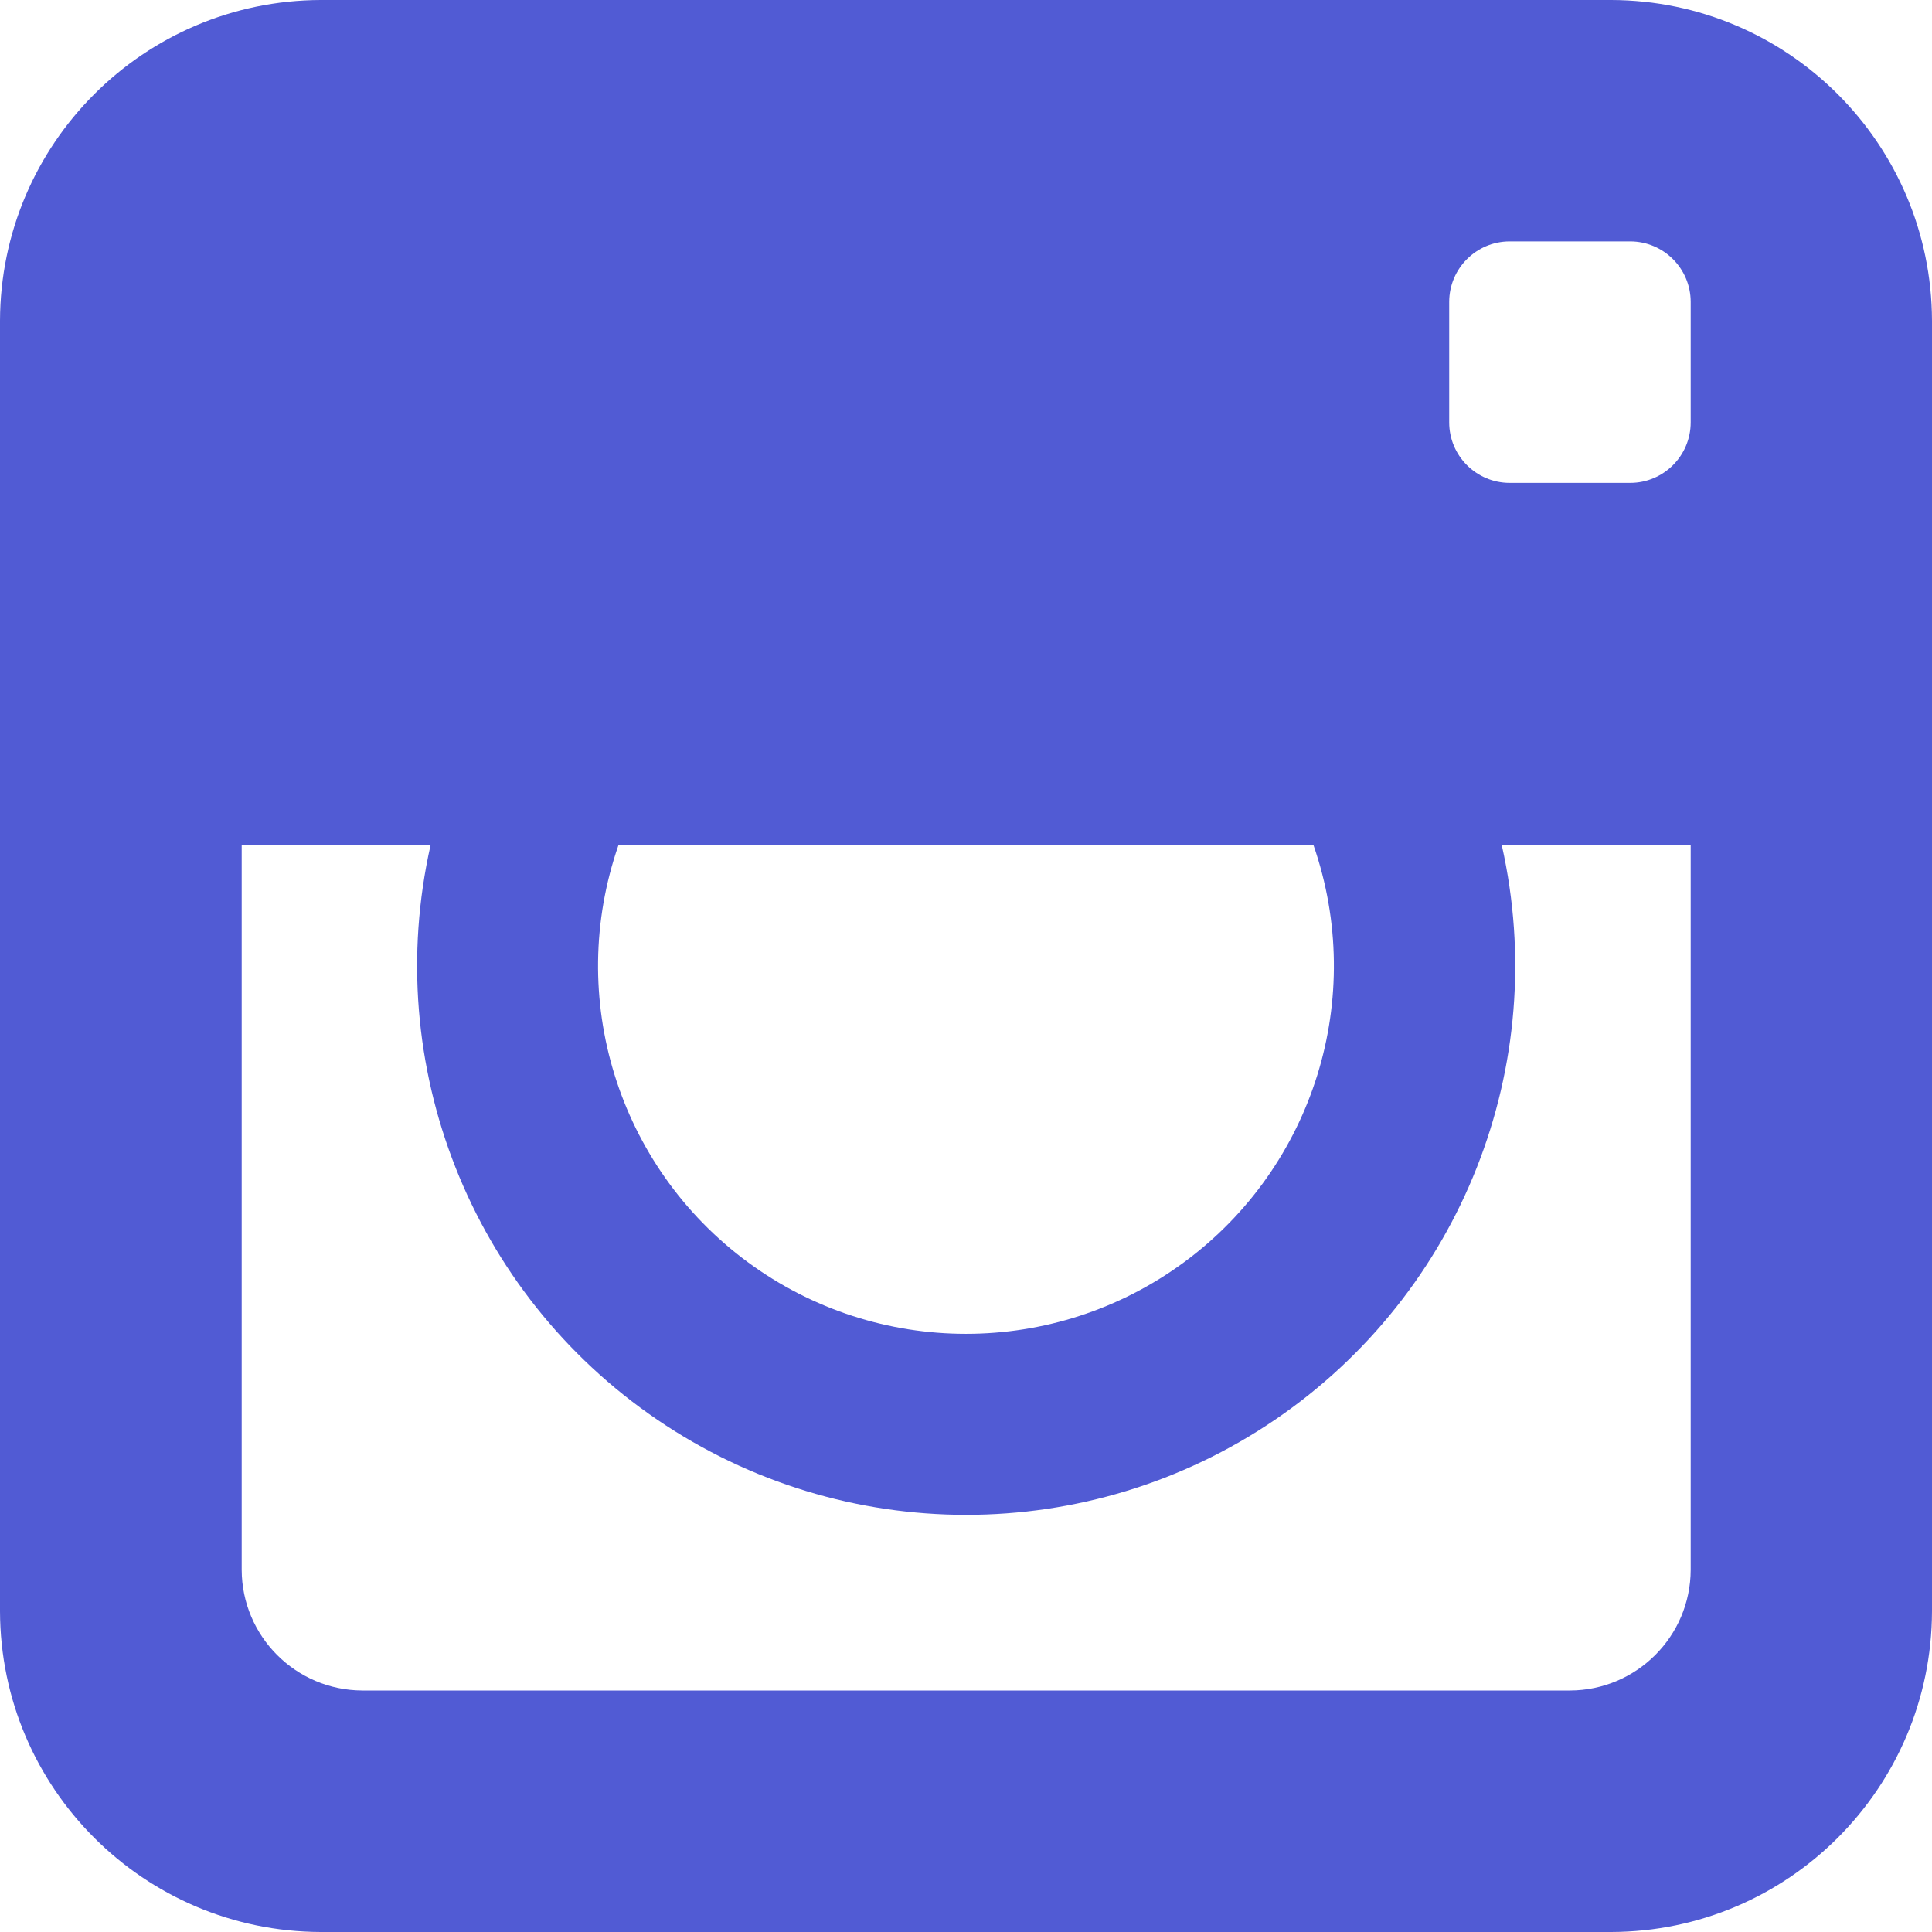
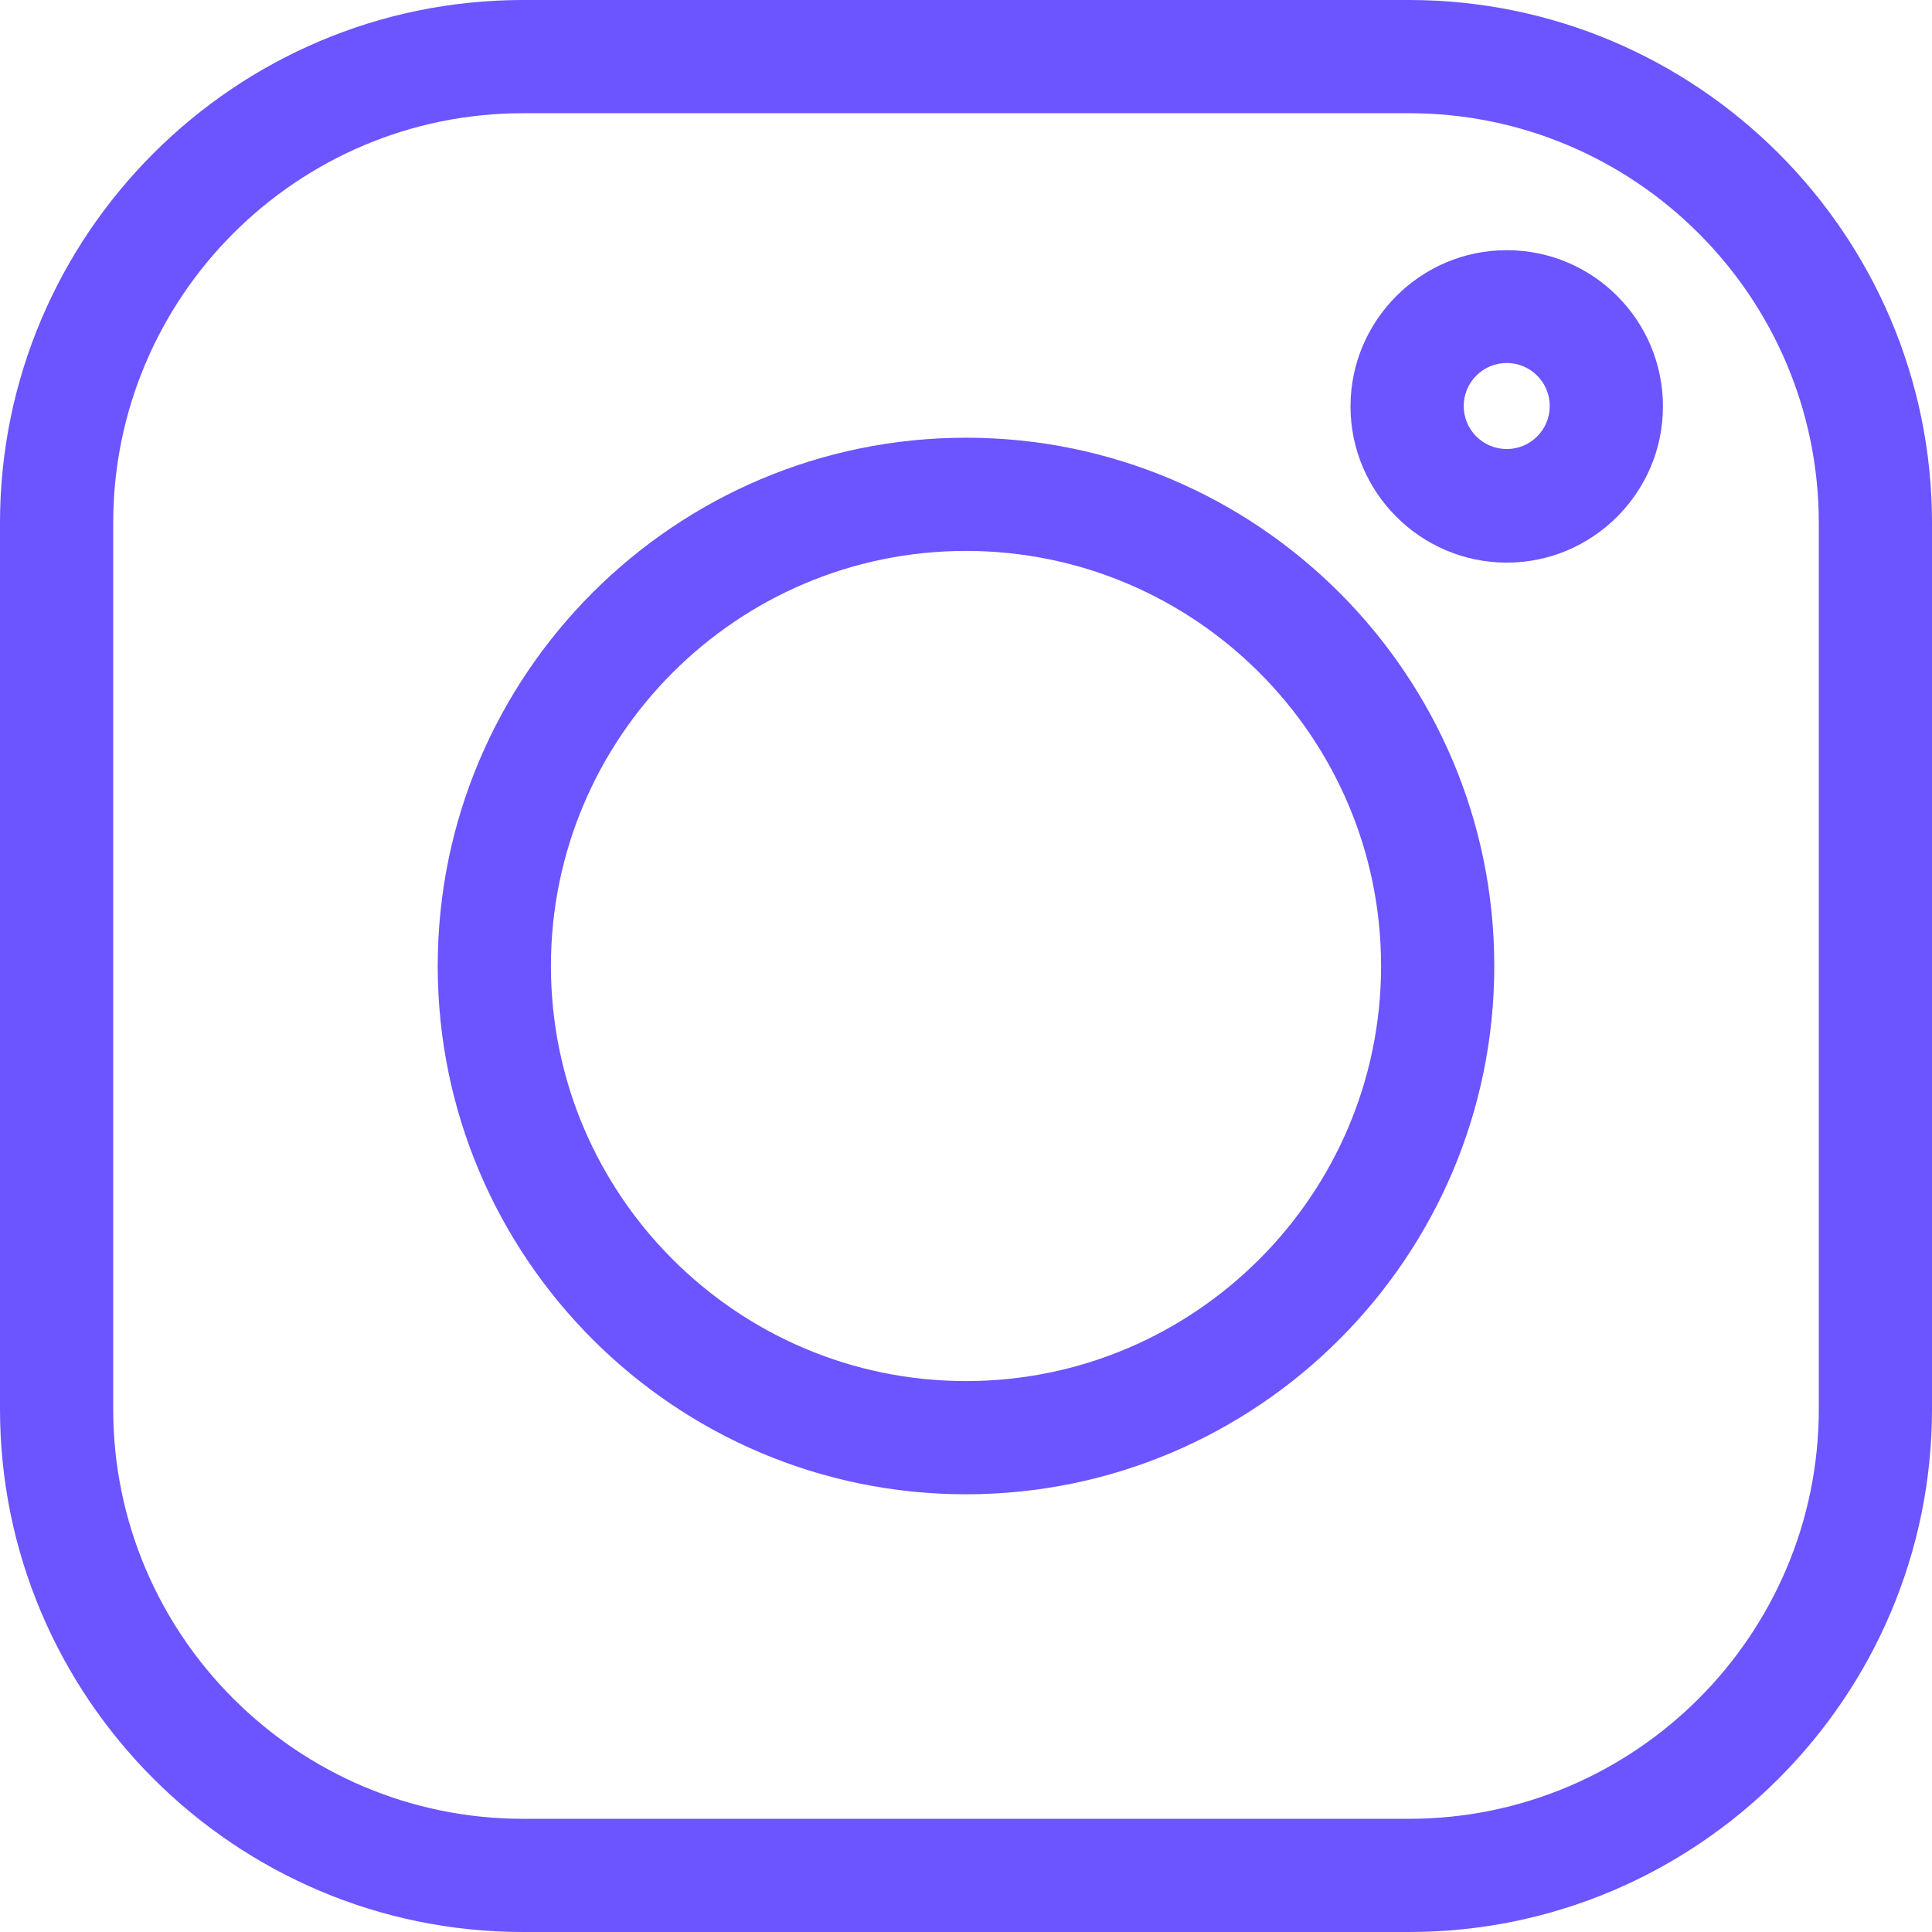
- <svg xmlns="http://www.w3.org/2000/svg" width="40" height="40" viewBox="0 0 40 40">
-   <defs>
-     <style>.a{fill:#515bd4;}</style>
-   </defs>
-   <path class="a" d="M35.93,1.928H9.211A6.66,6.66,0,0,0,2.571,8.569V35.287a6.66,6.66,0,0,0,6.641,6.641H35.93a6.66,6.66,0,0,0,6.641-6.641V8.569A6.66,6.66,0,0,0,35.93,1.928Zm-20.555,17.5H29.766a7.617,7.617,0,1,1-14.391,0Zm22.2,0v15a2.507,2.507,0,0,1-2.5,2.5h-25a2.507,2.507,0,0,1-2.5-2.5v-15h3.91a11.367,11.367,0,1,0,22.179,0l3.91,0Zm0-8.752a1.254,1.254,0,0,1-1.25,1.25h-2.5a1.254,1.254,0,0,1-1.25-1.25v-2.5a1.254,1.254,0,0,1,1.25-1.25h2.5a1.254,1.254,0,0,1,1.25,1.25Z" transform="translate(-2.571 -1.928)" />
+ <svg xmlns="http://www.w3.org/2000/svg" version="1.1" id="Layer_1" x="0px" y="0px" viewBox="0 0 512 512" style="enable-background:new 0 0 512 512;" xml:space="preserve">
+   <style type="text/css">
+ 	.st0{fill:#6C54FF;}
+ </style>
+   <path class="st0" d="M373.4,0H138.6C62.2,0,0,62.2,0,138.6v234.8C0,449.8,62.2,512,138.6,512h234.8c76.4,0,138.6-62.2,138.6-138.6  V138.6C512,62.2,449.8,0,373.4,0z M482,373.4c0,59.9-48.7,108.6-108.6,108.6H138.6C78.7,482,30,433.3,30,373.4V138.6  C30,78.7,78.7,30,138.6,30h234.8C433.3,30,482,78.7,482,138.6V373.4z" />
+   <path class="st0" d="M256,116c-77.2,0-140,62.8-140,140s62.8,140,140,140s140-62.8,140-140S333.2,116,256,116z M256,366  c-60.6,0-110-49.3-110-110c0-60.6,49.3-110,110-110c60.6,0,110,49.3,110,110C366,316.6,316.6,366,256,366z" />
+   <path class="st0" d="M399.3,66.3c-22.8,0-41.4,18.6-41.4,41.4c0,22.8,18.6,41.4,41.4,41.4s41.4-18.6,41.4-41.4  S422.2,66.3,399.3,66.3z M399.3,119c-6.3,0-11.4-5.1-11.4-11.4c0-6.3,5.1-11.4,11.4-11.4c6.3,0,11.4,5.1,11.4,11.4  C410.7,113.9,405.6,119,399.3,119z" />
</svg>
